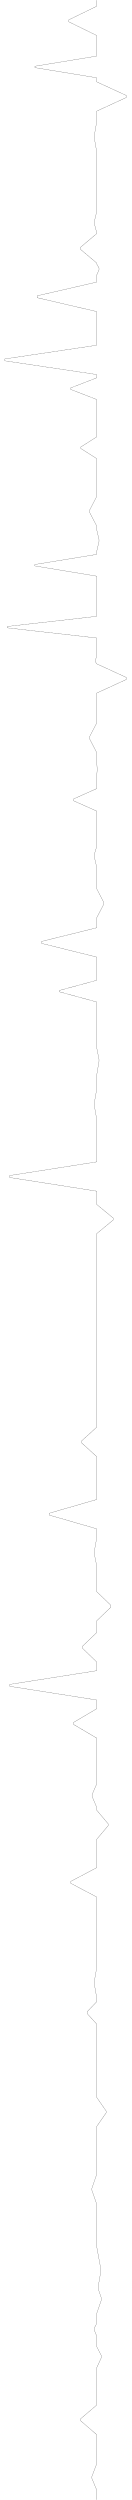
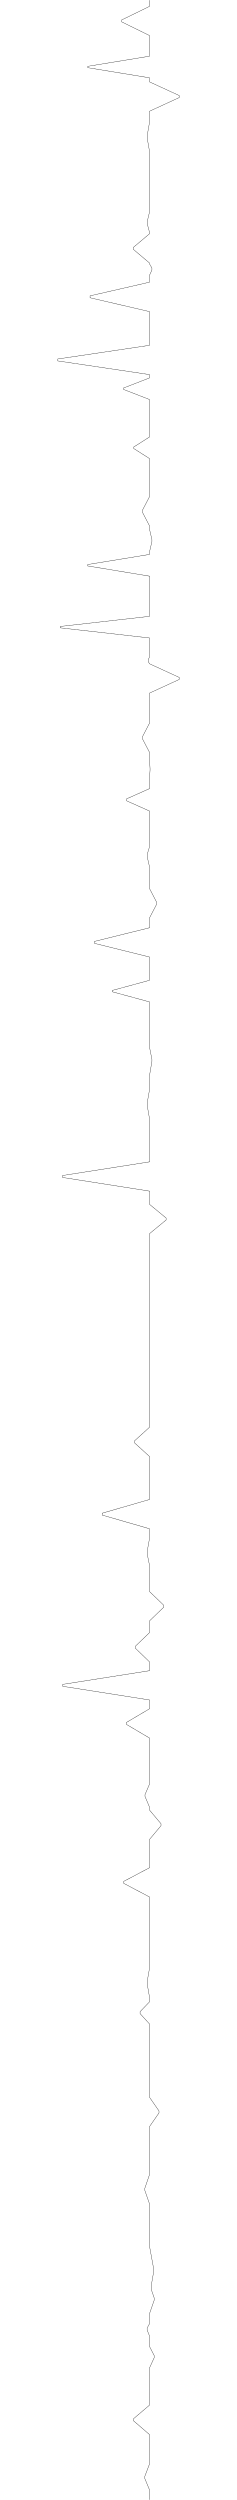
- <svg xmlns="http://www.w3.org/2000/svg" id="Layer_1" data-name="Layer 1" viewBox="0 0 776 14798">
+ <svg xmlns="http://www.w3.org/2000/svg" id="Layer_1" version="1.1" viewBox="0 0 776 8192">
  <defs>
    <style>
-       .cls-1 {
+       .st0 {
        fill: none;
        stroke: #000;
+         stroke-miterlimit: 2.2;
      }
    </style>
  </defs>
-   <path class="cls-1" d="M572,14796.7v-58.7l-28-67.7v-11.6l28-73.9v-174.1l-95-81.8v-11.5l95-81v-220.1l28-61.3v-11.5l-28-54.3v-62.3l-14-35.1v-11.6l14-25.9v-59.1l28-80.9v-11.6l-17-49.7v-28.3l14-80.9v-11.6l-25-136.1v-250.5l-28-80.9v-11.5l28-81.9v-283.7l56-80.9v-11.6l-56-80.9v-433.9l-56-61.2v-11.5l56-58.6v-26.4l-14-81v-11.5l14-80.9v-420.5l-153-80.9v-11.6l153-80.9v-167.6l68-80.9v-11.6l-68-80.9v-17.2l-27-64v-10.1l27-62.8v-272.2l-137-80.9v-11.6l137-80.9v-52l-514-80.92v-11.56l514-80.92v-52.02l-84-80.92v-11.56l84-80.92v-69.36l84-80.92v-11.56l-84-80.92v-154.46l-14-69.69v-12.67l14-78.49v-56.4l-280-80.92v-11.56l280-80.92v-254.31l-89-80.92v-11.56l89-80.92v-1145.82l98-80.92v-11.56l-98-80.92v-78.23l-515-80.92v-11.56l515-80.92v-254.31l-14-80.92v-11.56l14-80.92v-83.26l14-84v-11.56l-14-71.52v-268.48l-220-59.82v-8.55l220-59.82v-137.57l-326-80.92v-11.56l326-80.92v-58.31l42-80.92v-11.56l-42-80.92v-127.93l-14-61.95v-11.56l14-46.48v-211.07l-136-60.69v-11.56l136-60.69v-63.09l3-46.37v-8.67l-3-51.16v-44.95l-42-80.92v-11.56l42-80.92v-177.73l176-80.92v-11.56l-176-80.92-8-13.71v-10.11l8-16.63v-112.41l-528-59.82v-8.55l528-59.82v-237.78l-366-60.5v-8.55l366-59.82v-15.51l14-60.69v-11.56l-14-60.69v-20.23l-42-80.92v-11.56l42-80.92v-225.11l-94-59.82v-8.55l94-59.82v-221.47l-154-59.82v-8.55l154-59.82v-19.59l-543-80.92v-11.56l543-80.92v-187.84s0,7.99,0-11.54l-352-81.83v-11.56l352-80.92v-40.78l14-31.16v-11.56l-14-24.56v-5.19l-96-80.92v-11.56l96-80.92v-7.81l-14-53.46v-8.67l14-59.24v-357.75l-14-80.92v-11.56l14-80.92v-65.02l176-80.92v-11.56l-176-80.92v-24.15l-365-59.82v-8.55l365-59.82v-122.18l-165-80.92v-11.56l165-80.42V1.02" />
+   <path class="st0" d="M489.9,8191.3v-32.5l-15.5-37.5v-6.4l15.5-40.9v-96.4l-52.6-45.3v-6.4l52.6-44.8v-121.8l15.5-33.9v-6.4l-15.5-30.1v-34.5l-7.8-19.4v-6.4l7.8-14.3v-32.7l15.5-44.8v-6.4l-9.4-27.5v-15.7l7.8-44.8v-6.4l-13.8-75.3v-138.7l-15.5-44.8v-6.4l15.5-45.3v-157.1l31-44.8v-6.4l-31-44.8v-240.2l-31-33.9v-6.4l31-32.4v-14.6l-7.8-44.8v-6.4l7.8-44.8v-232.8l-84.7-44.8v-6.4l84.7-44.8v-92.8l37.6-44.8v-6.4l-37.6-44.8v-9.5l-14.9-35.4v-5.6l14.9-34.8v-150.7l-75.8-44.8v-6.4l75.8-44.8v-28.8l-284.5-44.8v-6.4l284.5-44.8v-28.8l-46.5-44.8v-6.4l46.5-44.8v-38.4l46.5-44.8v-6.4l-46.5-44.8v-85.5l-7.8-38.6v-7l7.8-43.5v-31.2l-155-44.8v-6.4l155-44.8v-140.8l-49.3-44.8v-6.4l49.3-44.8v-634.3l54.3-44.8v-6.4l-54.3-44.8v-43.3l-285.1-44.8v-6.4l285.1-44.8v-140.8l-7.8-44.8v-6.4l7.8-44.8v-46.1l7.8-46.5v-6.4l-7.8-39.6v-148.6l-121.8-33.1v-4.7l121.8-33.1v-76.2l-180.5-44.8v-6.4l180.5-44.8v-32.3l23.3-44.8v-6.4l-23.3-44.8v-70.8l-7.8-34.3v-6.4l7.8-25.7v-116.8l-75.3-33.6v-6.4l75.3-33.6v-34.9l1.7-25.7v-4.8l-1.7-28.3v-24.9l-23.3-44.8v-6.4l23.3-44.8v-98.4l97.4-44.8v-6.4l-97.4-44.8-4.4-7.6v-5.6l4.4-9.2v-62.2l-292.3-33.1v-4.7l292.3-33.1v-131.6l-202.6-33.5v-4.7l202.6-33.1v-8.6l7.8-33.6v-6.4l-7.8-33.6v-11.2l-23.3-44.8v-6.4l23.3-44.8v-124.6l-52-33.1v-4.7l52-33.1v-122.6l-85.3-33.1v-4.7l85.3-33.1v-10.8l-300.6-44.8v-6.4l300.6-44.8v-104s0,4.4,0-6.4l-194.9-45.3v-6.4l194.9-44.8v-22.6l7.8-17.2v-6.4l-7.8-13.6v-2.9l-53.1-44.8v-6.4l53.1-44.8v-4.3l-7.8-29.6v-4.8l7.8-32.8v-198l-7.8-44.8v-6.4l7.8-44.8v-36l97.4-44.8v-6.4l-97.4-44.8v-13.4l-202.1-33.1v-4.7l202.1-33.1v-67.6l-91.3-44.8v-6.4l91.3-44.5V.6" />
</svg>
